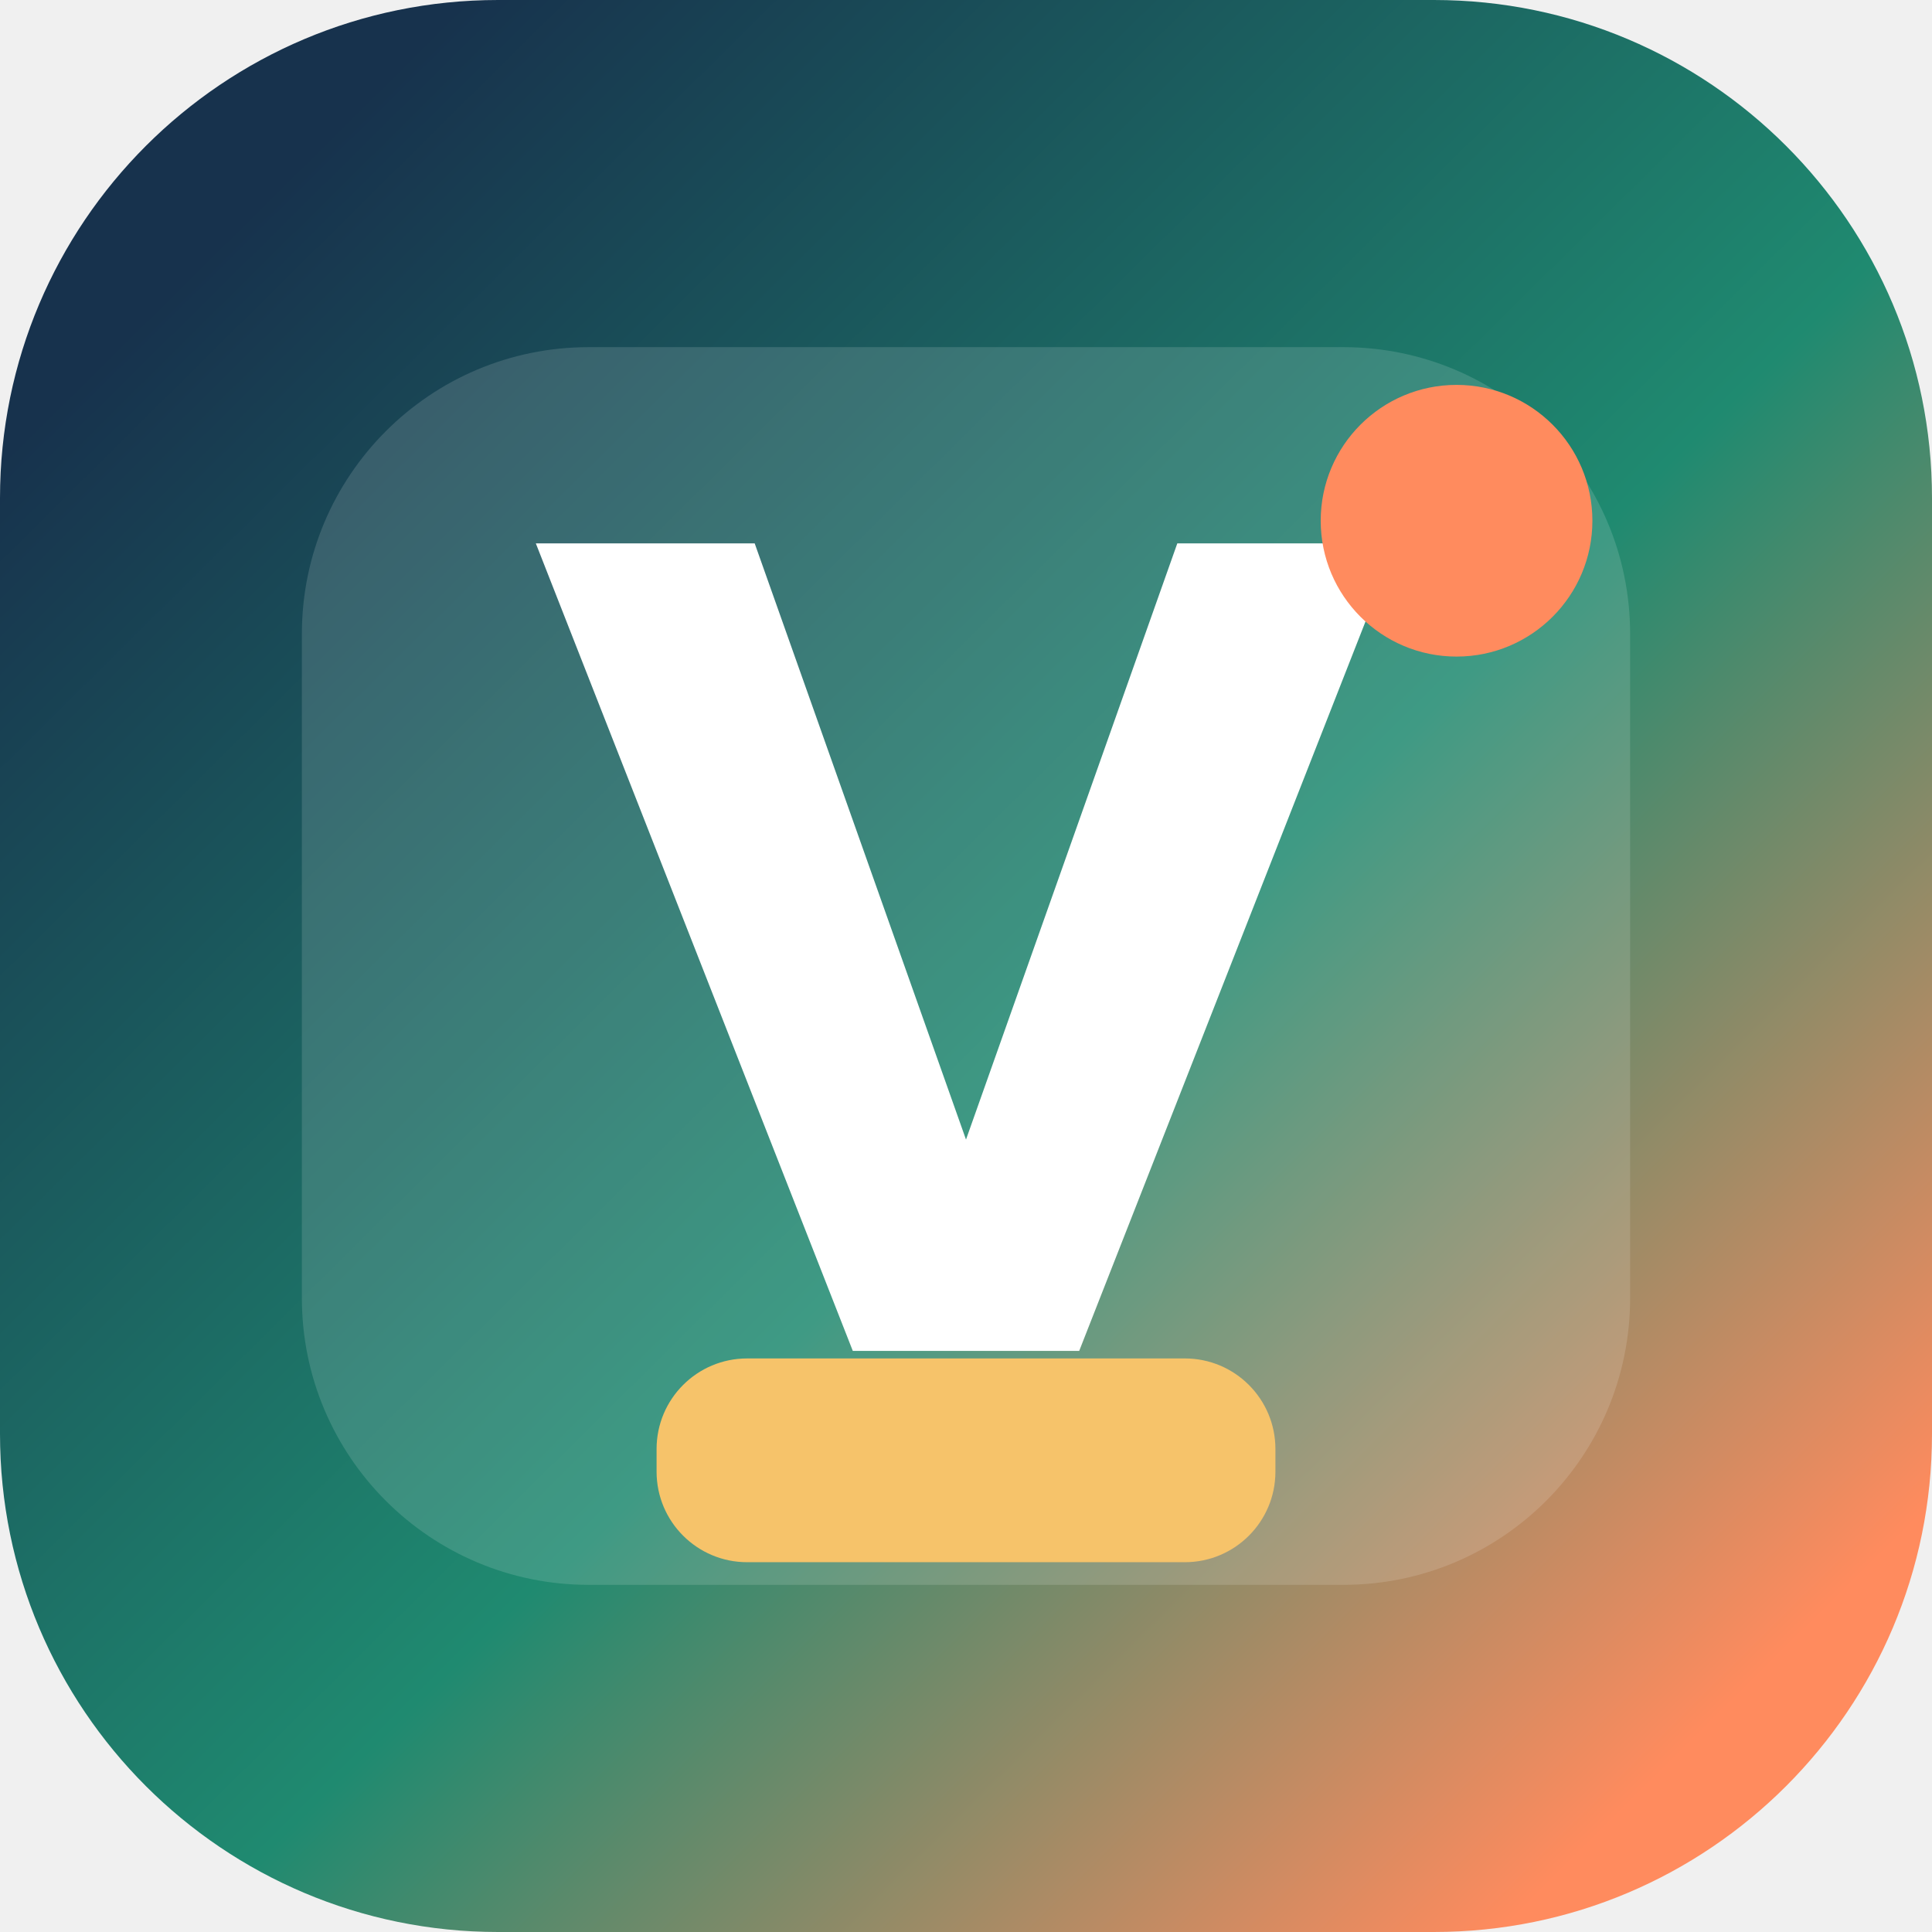
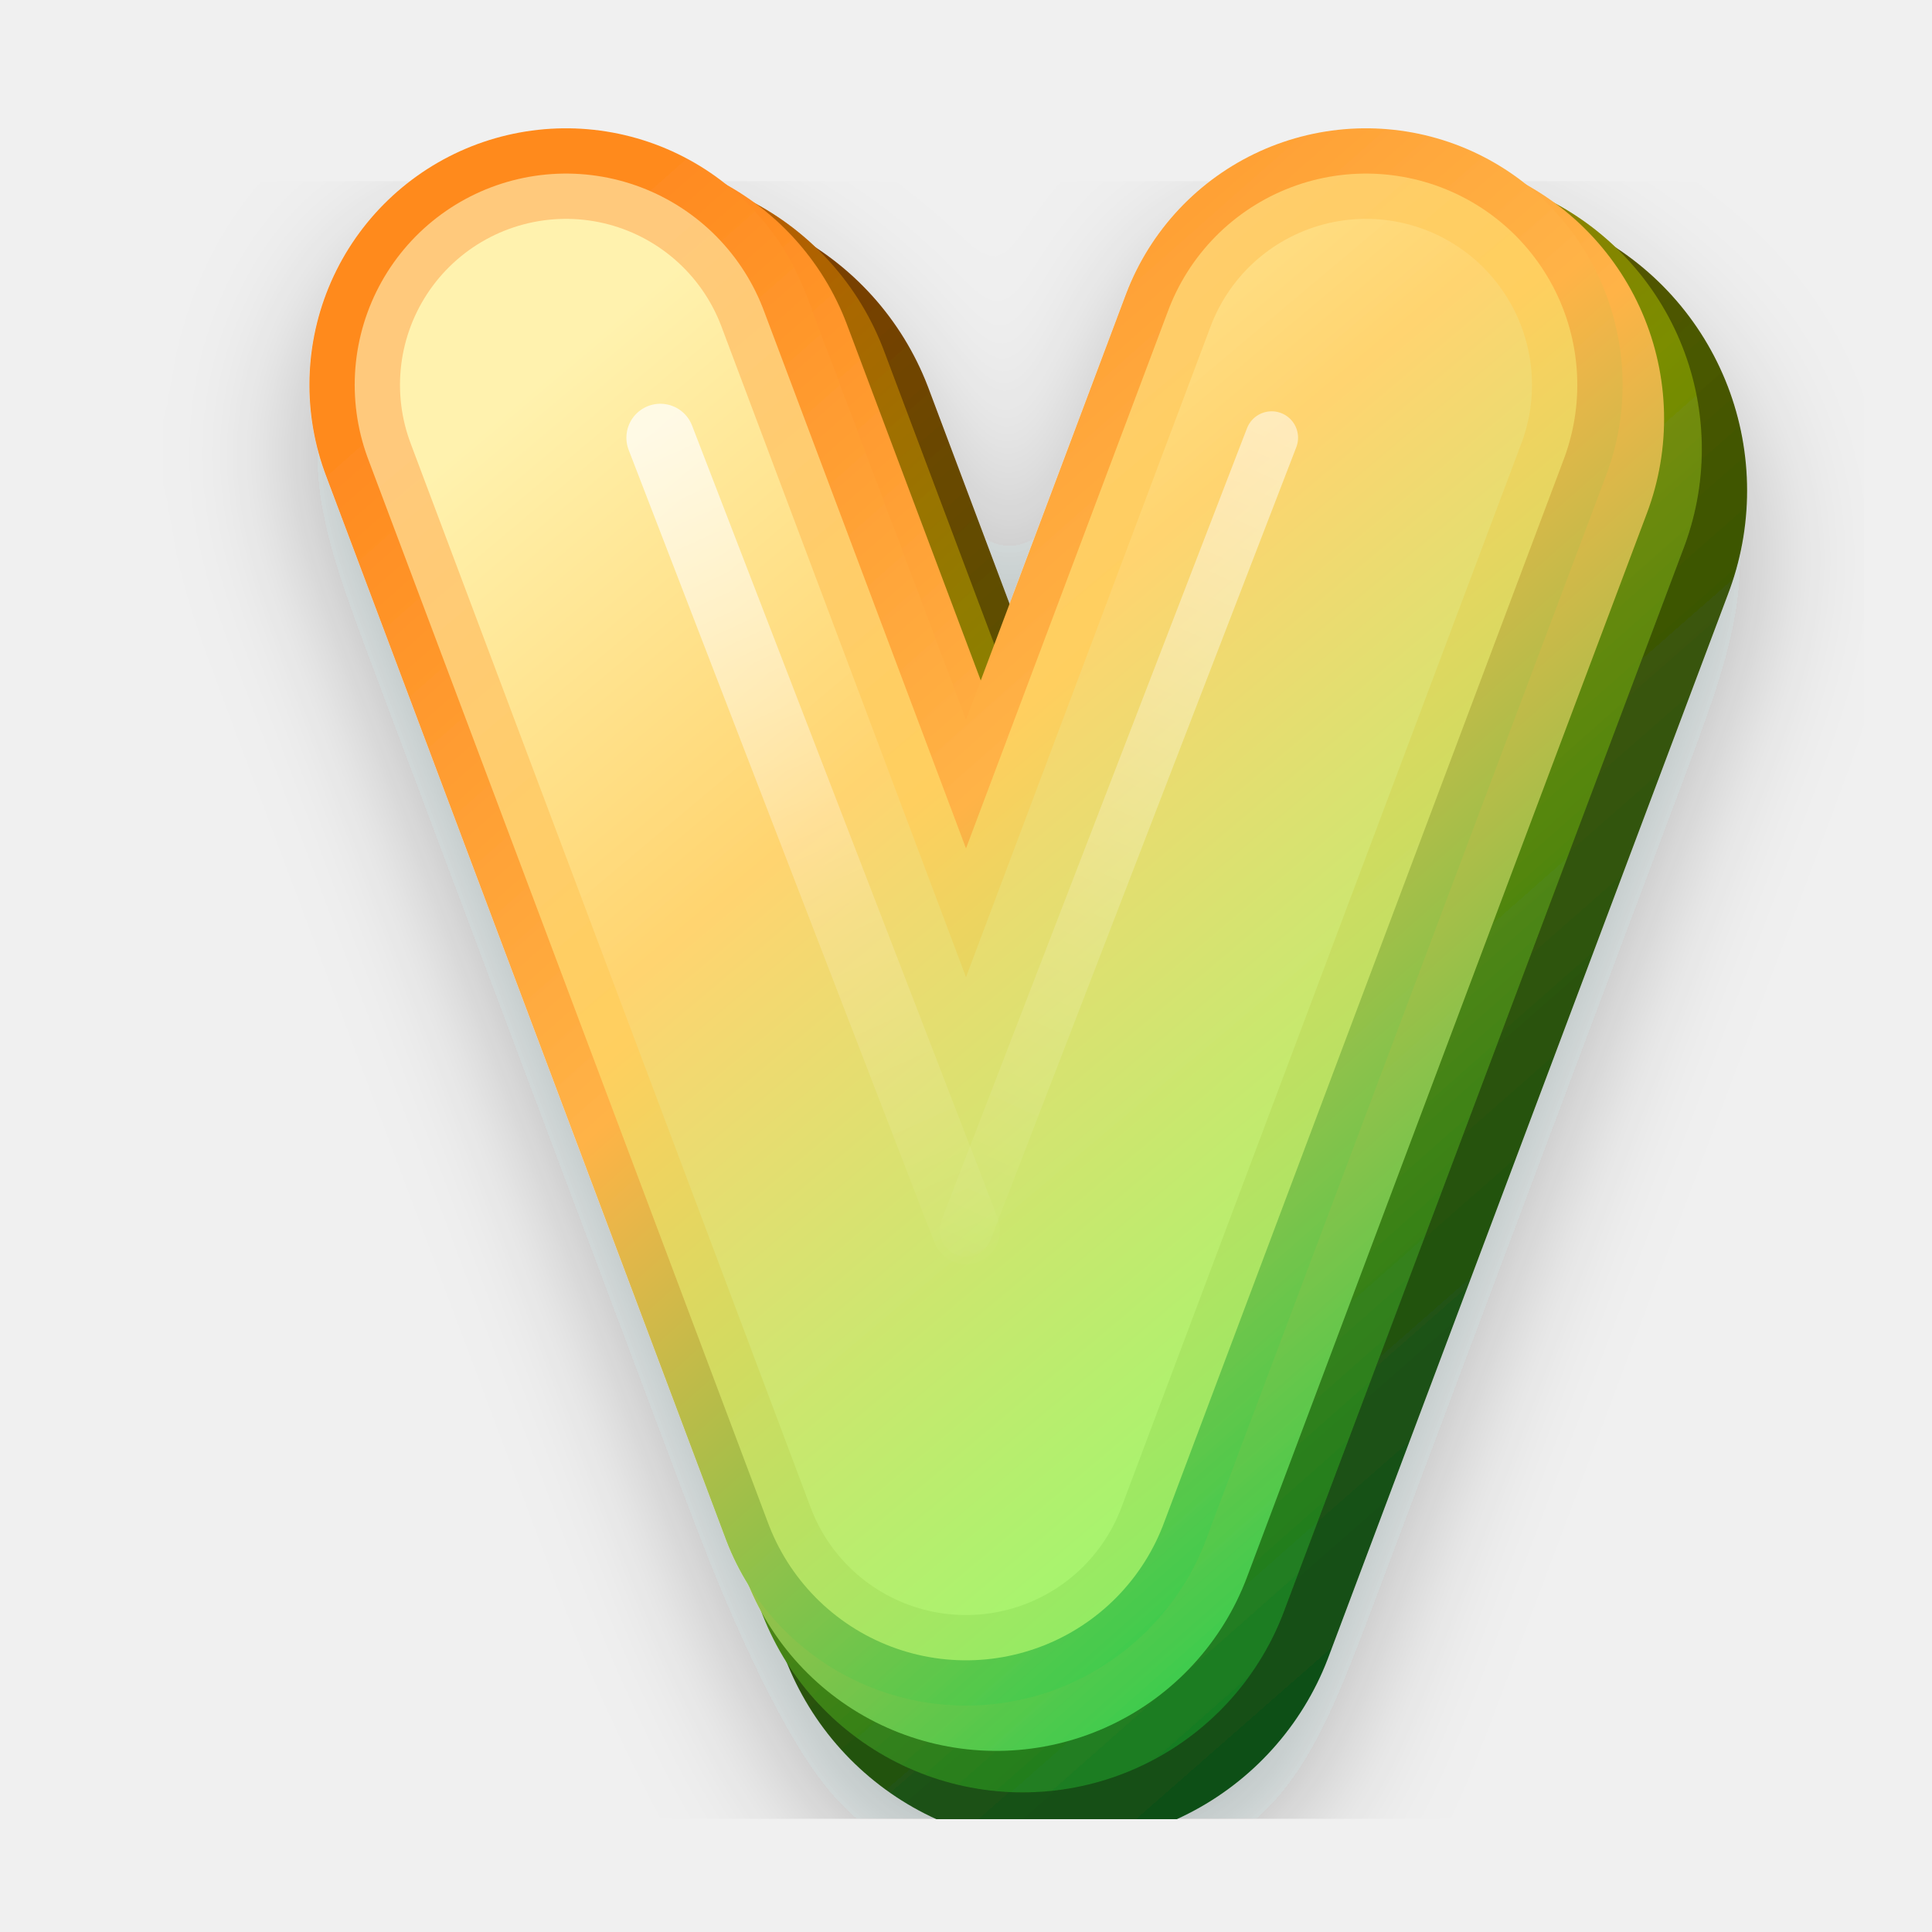
<svg xmlns="http://www.w3.org/2000/svg" width="512" height="512" viewBox="0 0 512 512" fill="none">
-   <rect width="512" height="512" rx="132" fill="url(#paint0_linear)" />
-   <rect x="80" y="92" width="352" height="328" rx="76" fill="white" fill-opacity="0.14" />
-   <path d="M142 144L226 358H286L370 144H312L256 302L200 144H142Z" fill="white" />
-   <path d="M174 384C174 370.745 184.745 360 198 360H314C327.255 360 338 370.745 338 384V390C338 403.255 327.255 414 314 414H198C184.745 414 174 403.255 174 390V384Z" fill="#F6C36A" />
-   <circle cx="386" cy="138" r="36" fill="#FF8B5E" />
  <defs>
-     <linearGradient id="paint0_linear" x1="58" y1="64" x2="450" y2="460" gradientUnits="userSpaceOnUse">
-       <stop stop-color="#17324D" />
-       <stop offset="0.56" stop-color="#1F8A70" />
-       <stop offset="1" stop-color="#FF8B5E" />
+     <filter id="shadow" x="18" y="30" width="476" height="452" filterUnits="userSpaceOnUse" color-interpolation-filters="sRGB">
+       <feDropShadow dx="0" dy="18" stdDeviation="18" flood-color="#0f172a" flood-opacity="0.26" />
+     </filter>
+     <linearGradient id="deepBack" x1="122" y1="98" x2="392" y2="406" gradientUnits="userSpaceOnUse">
+       <stop stop-color="#7c3e00" />
+       <stop offset="0.42" stop-color="#4b5800" />
+       <stop offset="1" stop-color="#064e1c" />
+     </linearGradient>
+     <linearGradient id="midBack" x1="120" y1="94" x2="390" y2="400" gradientUnits="userSpaceOnUse">
+       <stop stop-color="#b55d05" />
+       <stop offset="0.46" stop-color="#7b8d04" />
+       <stop offset="1" stop-color="#0b7a27" />
+     </linearGradient>
+     <linearGradient id="outer" x1="122" y1="92" x2="392" y2="398" gradientUnits="userSpaceOnUse">
+       <stop stop-color="#ff8a1f" />
+       <stop offset="0.44" stop-color="#ffb347" />
+       <stop offset="1" stop-color="#23cf4e" />
+     </linearGradient>
+     <linearGradient id="inner" x1="134" y1="90" x2="384" y2="388" gradientUnits="userSpaceOnUse">
+       <stop stop-color="#ffc97c" />
+       <stop offset="0.42" stop-color="#ffcf5f" />
+       <stop offset="1" stop-color="#84ef65" />
+     </linearGradient>
+     <linearGradient id="core" x1="142" y1="102" x2="374" y2="378" gradientUnits="userSpaceOnUse">
+       <stop stop-color="#fff2ae" />
+       <stop offset="0.38" stop-color="#ffd46f" />
+       <stop offset="1" stop-color="#9bf86e" />
+     </linearGradient>
+     <linearGradient id="shineLeft" x1="166" y1="118" x2="266" y2="340" gradientUnits="userSpaceOnUse">
+       <stop stop-color="#ffffff" stop-opacity="0.72" />
+       <stop offset="0.56" stop-color="#ffffff" stop-opacity="0.18" />
+       <stop offset="1" stop-color="#ffffff" stop-opacity="0" />
+     </linearGradient>
+     <linearGradient id="shineRight" x1="348" y1="118" x2="248" y2="340" gradientUnits="userSpaceOnUse">
+       <stop stop-color="#ffffff" stop-opacity="0.52" />
+       <stop offset="0.58" stop-color="#ffffff" stop-opacity="0.16" />
+       <stop offset="1" stop-color="#ffffff" stop-opacity="0" />
    </linearGradient>
  </defs>
+   <g filter="url(#shadow)">
+     <path d="M150 102L256 384L362 102" transform="translate(24 28)" stroke="url(#deepBack)" stroke-width="154" stroke-linecap="round" stroke-linejoin="round" />
+     <path d="M150 102L256 384L362 102" transform="translate(15 17)" stroke="url(#midBack)" stroke-width="148" stroke-linecap="round" stroke-linejoin="round" />
+     <path d="M150 102L256 384L362 102" transform="translate(8 9)" stroke="url(#outer)" stroke-width="142" stroke-linecap="round" stroke-linejoin="round" />
+     <path d="M150 102L256 384L362 102" stroke="url(#outer)" stroke-width="136" stroke-linecap="round" stroke-linejoin="round" />
+     <path d="M150 102L256 384L362 102" stroke="url(#inner)" stroke-width="112" stroke-linecap="round" stroke-linejoin="round" />
+     <path d="M150 102L256 384L362 102" stroke="url(#core)" stroke-width="88" stroke-linecap="round" stroke-linejoin="round" />
+     <path d="M175 116L256 326" stroke="url(#shineLeft)" stroke-width="18" stroke-linecap="round" />
+     <path d="M337 116L256 326" stroke="url(#shineRight)" stroke-width="14" stroke-linecap="round" />
+   </g>
</svg>
